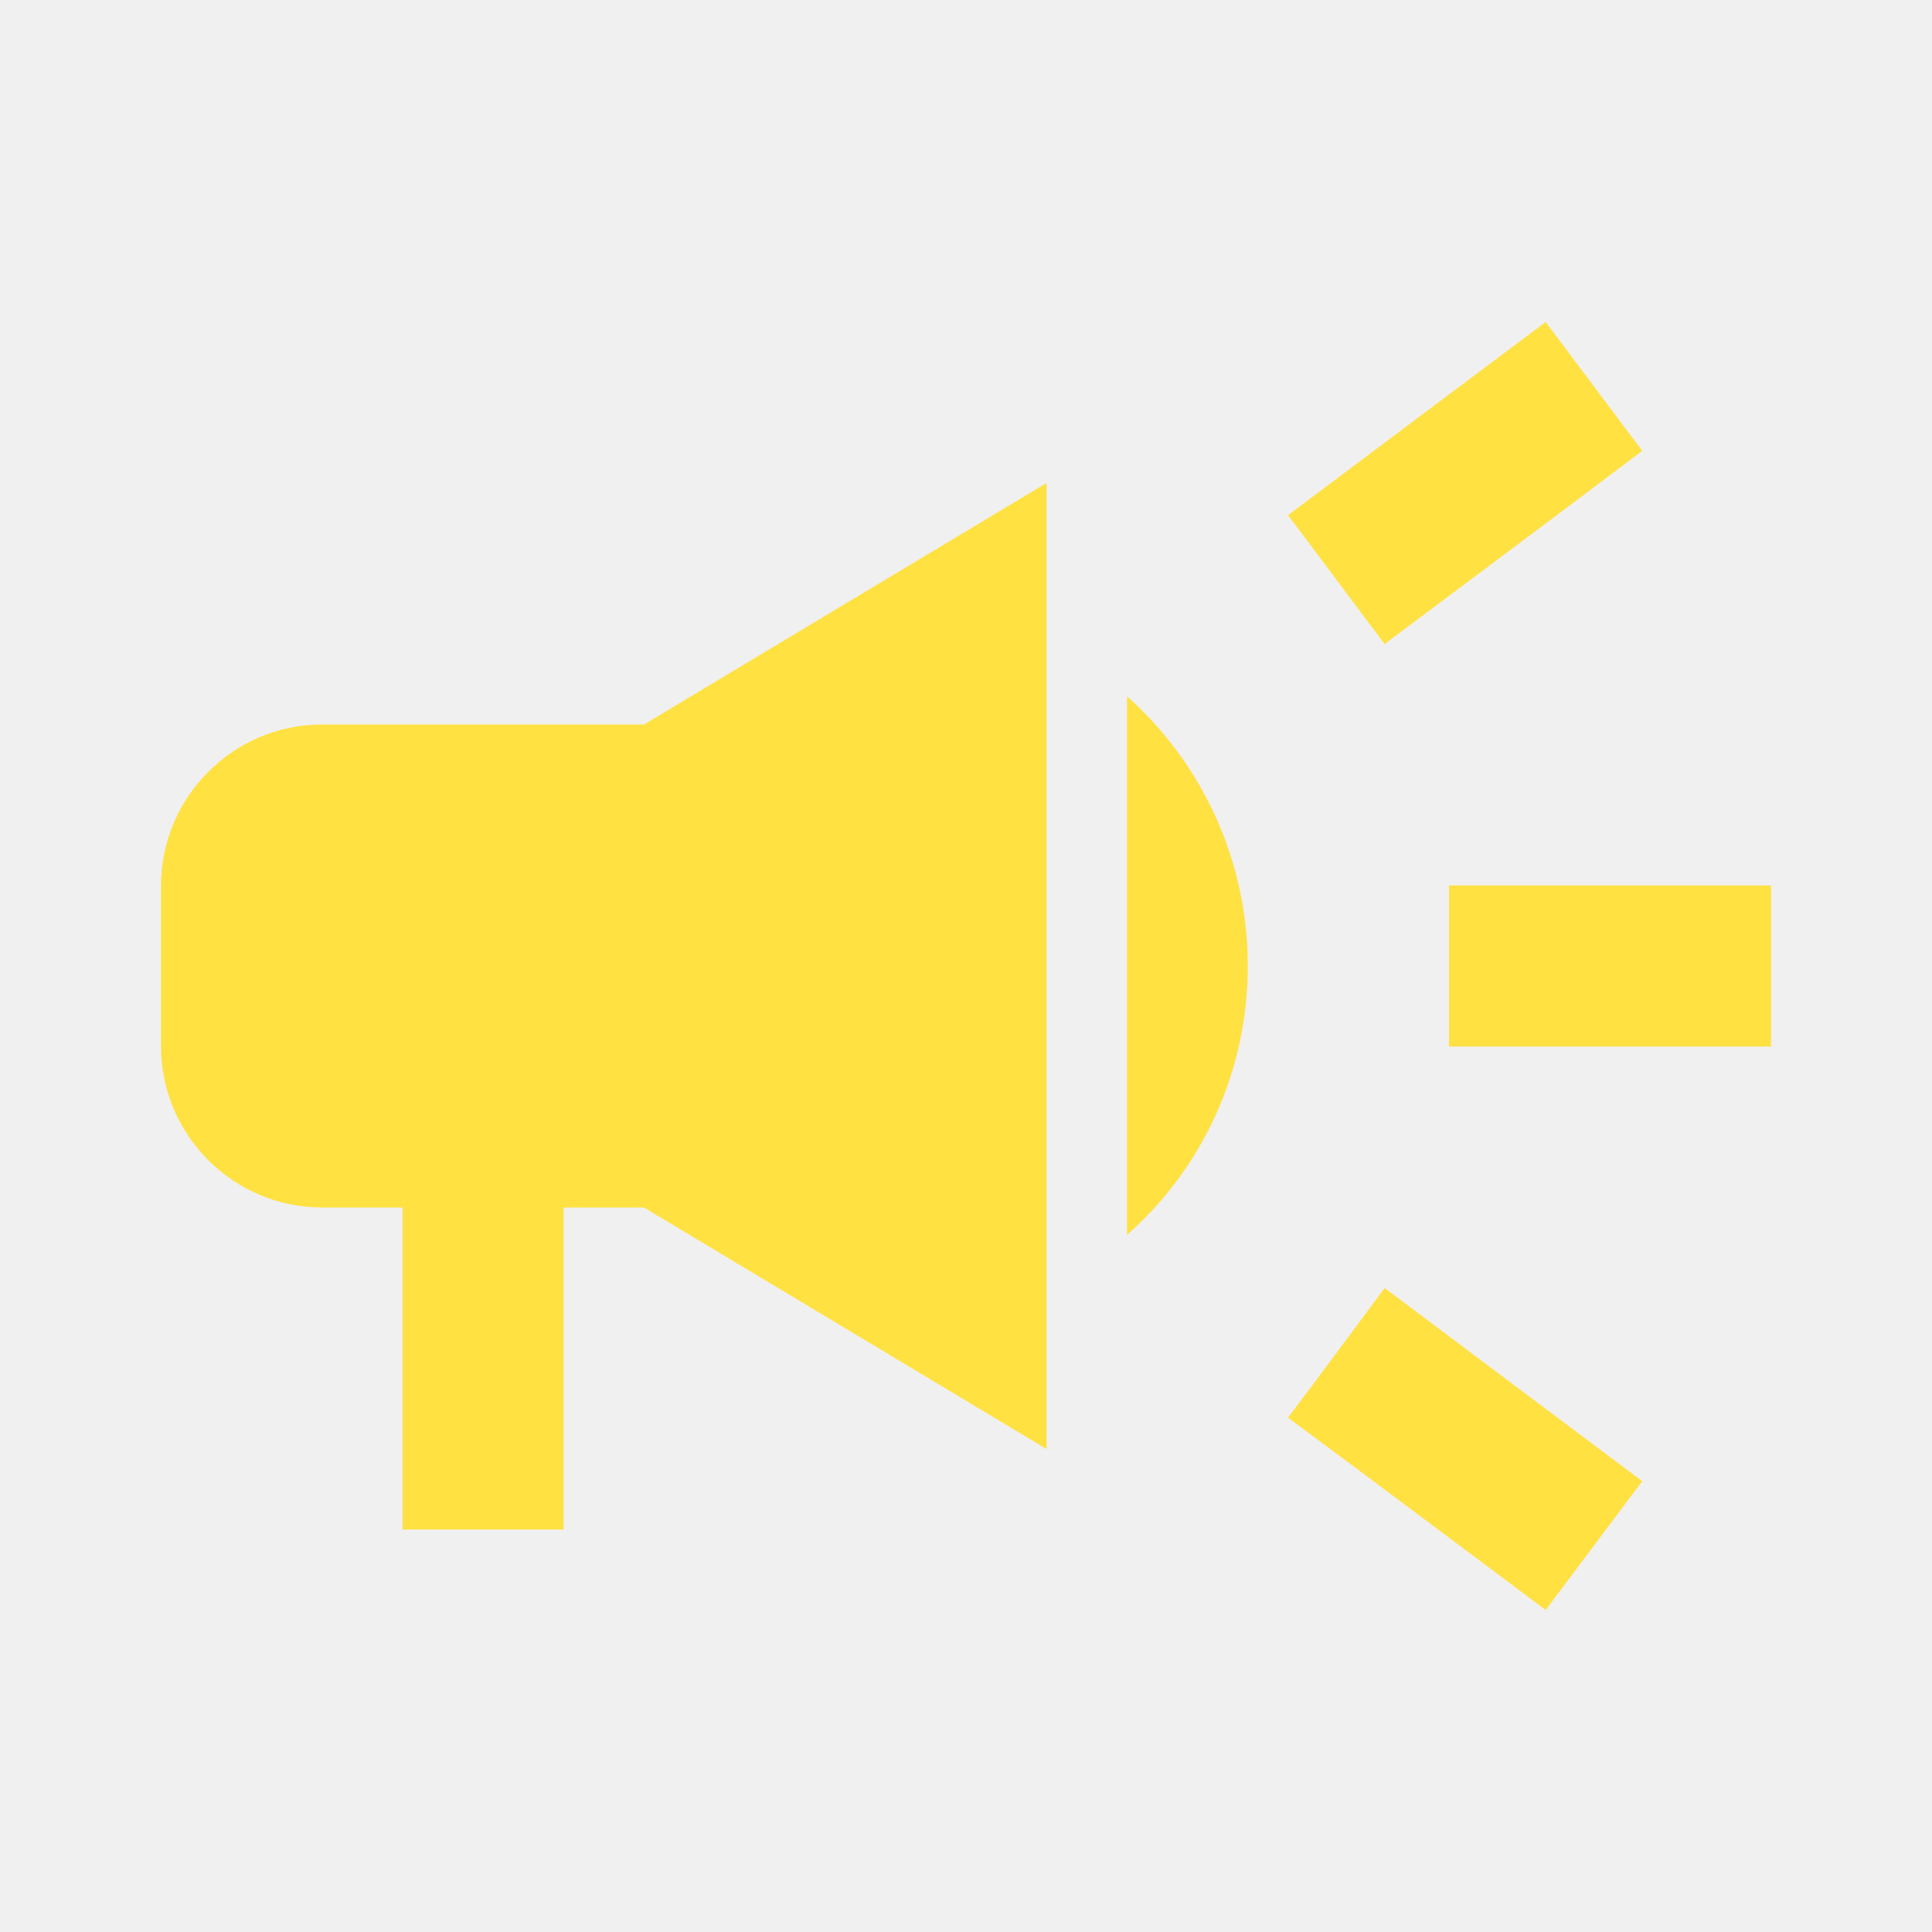
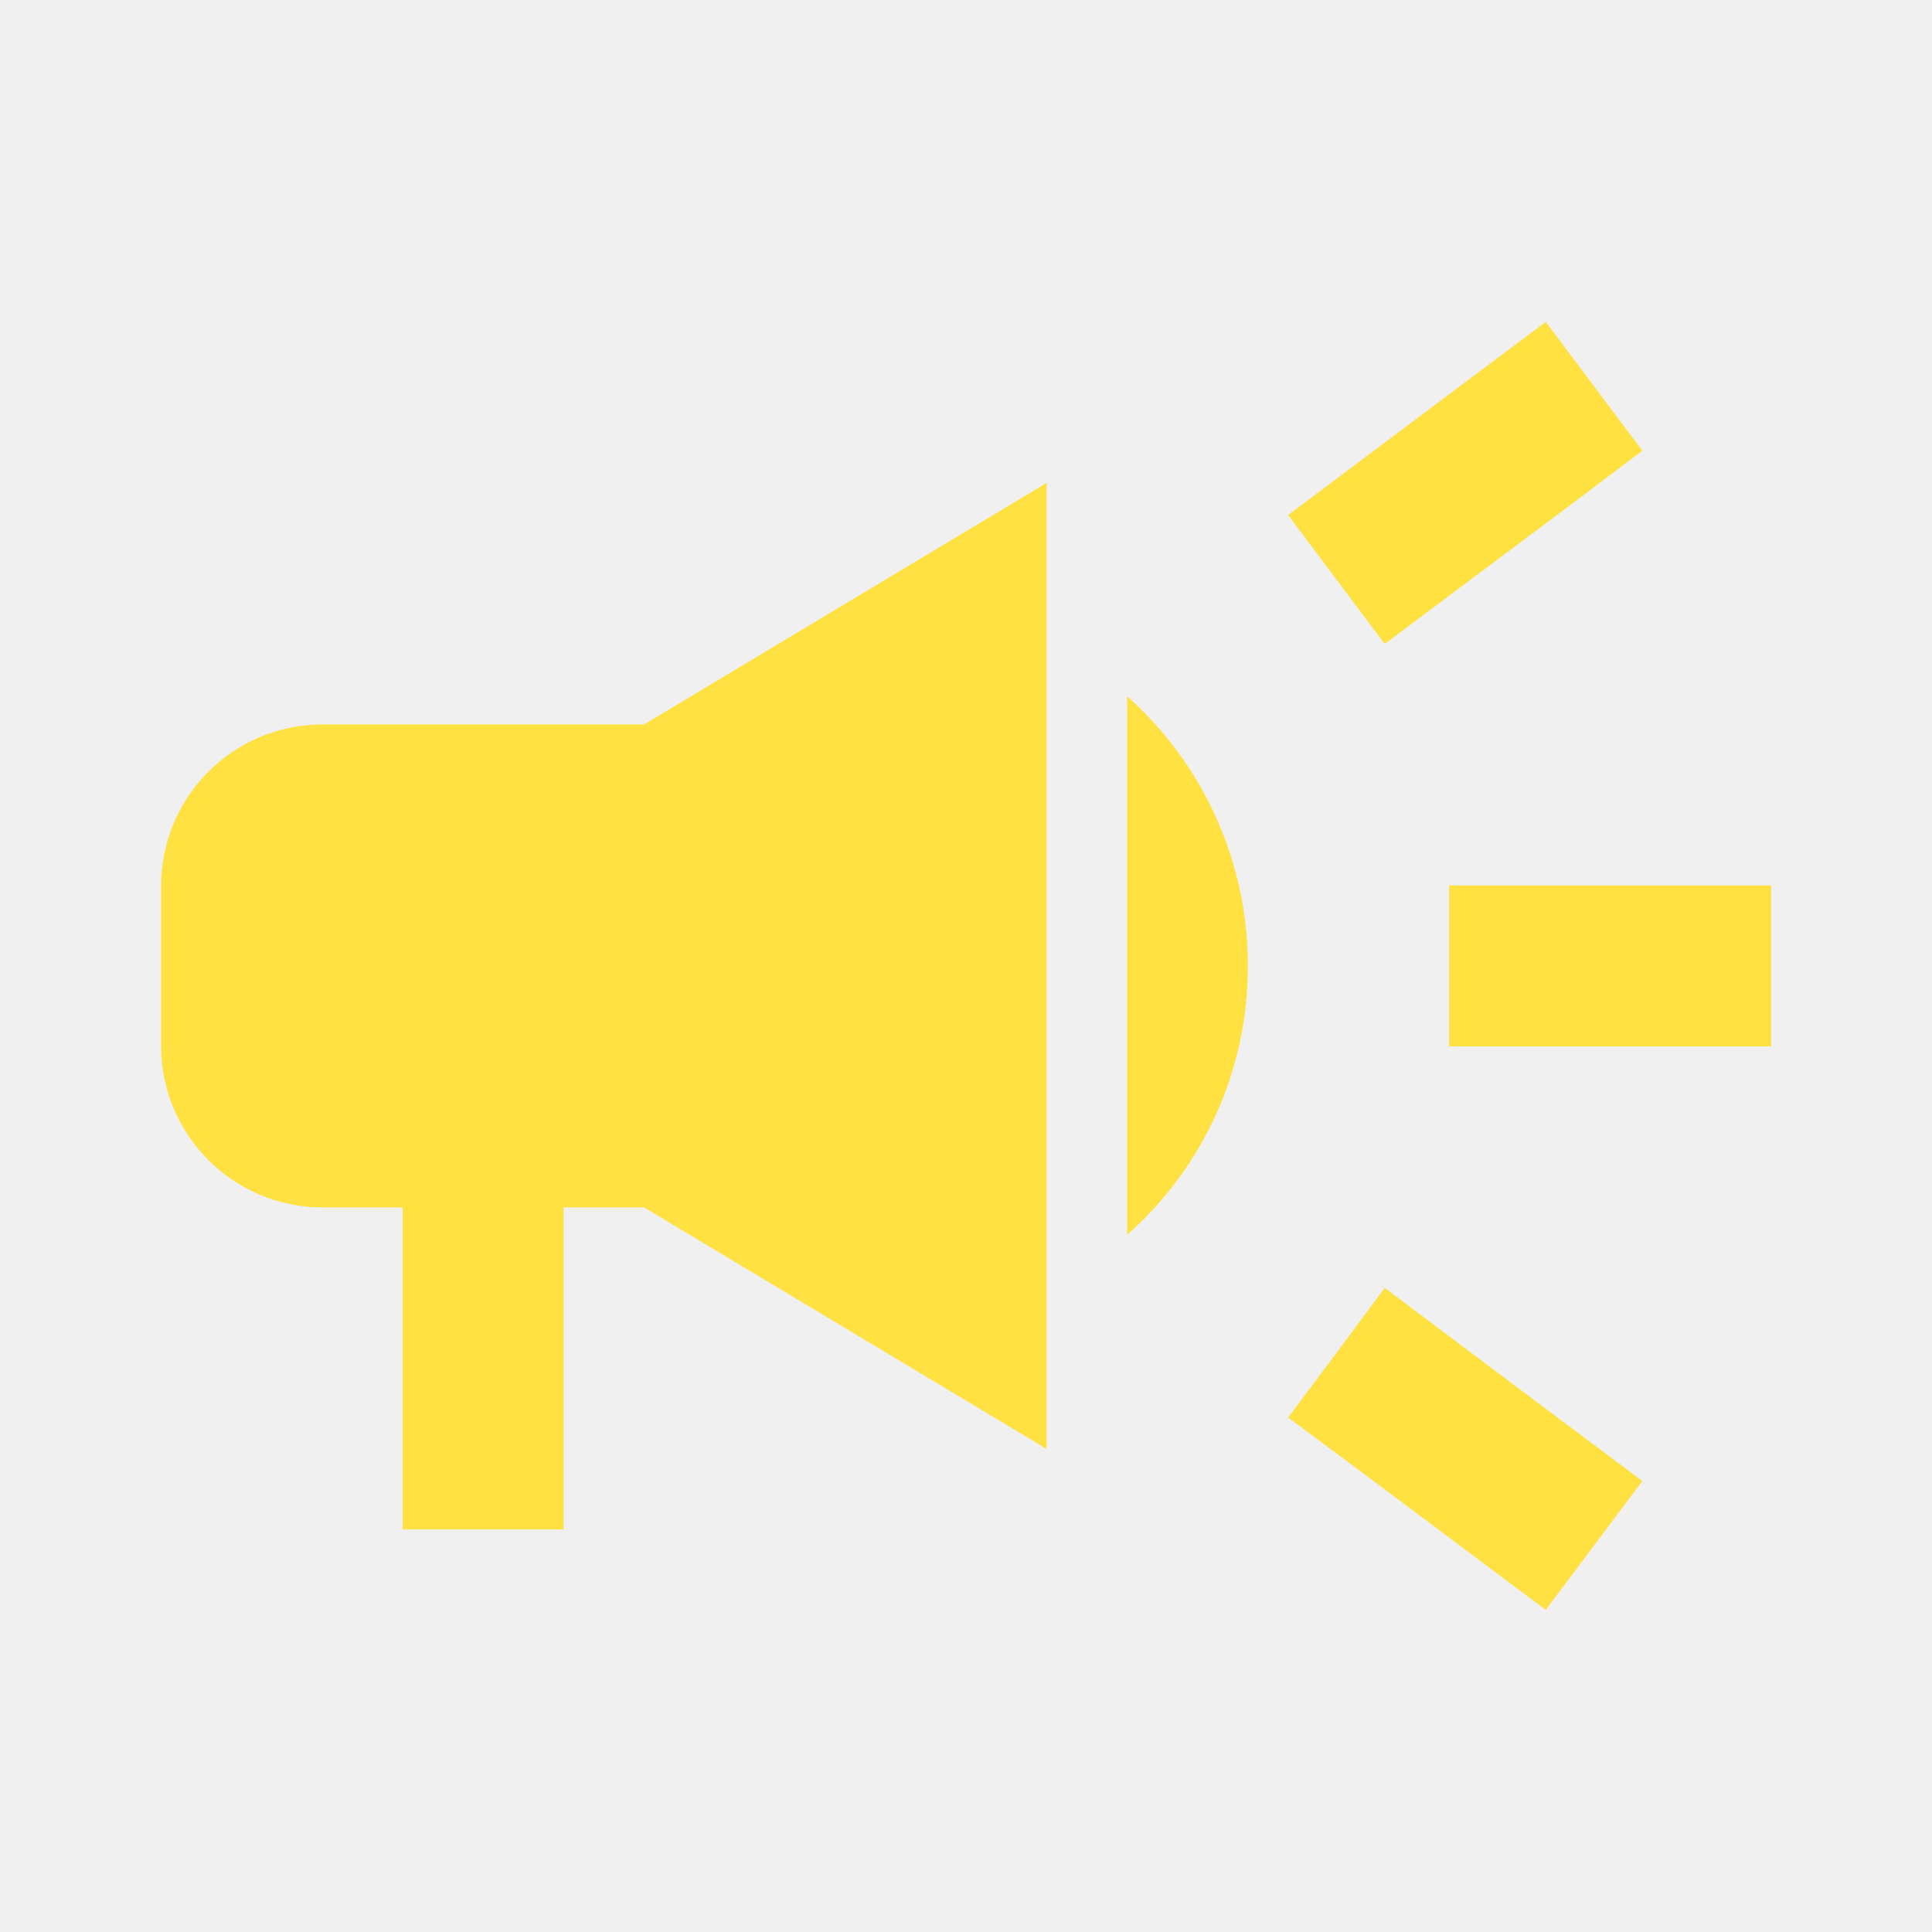
- <svg xmlns="http://www.w3.org/2000/svg" width="46" height="46" viewBox="0 0 46 46" fill="none">
-   <g clip-path="url(#clip0_2815_20862)">
-     <path d="M34.501 21.083V24.917H42.167V21.083H34.501ZM30.667 33.753C32.507 35.113 34.903 36.915 36.801 38.333C37.567 37.318 38.334 36.283 39.101 35.267C37.203 33.848 34.807 32.047 32.967 30.667C32.201 31.702 31.434 32.737 30.667 33.753ZM39.101 10.733C38.334 9.718 37.567 8.683 36.801 7.667C34.903 9.085 32.507 10.887 30.667 12.267C31.434 13.283 32.201 14.318 32.967 15.333C34.807 13.953 37.203 12.171 39.101 10.733ZM7.667 17.25C5.559 17.25 3.834 18.975 3.834 21.083V24.917C3.834 27.025 5.559 28.75 7.667 28.75H9.584V36.417H13.417V28.75H15.334L24.917 34.5V11.5L15.334 17.25H7.667ZM29.709 23C29.709 20.451 28.597 18.151 26.834 16.579V29.402C28.597 27.849 29.709 25.549 29.709 23Z" fill="#FFE142" />
+ <svg xmlns="http://www.w3.org/2000/svg" width="46" height="46" fill="none" viewBox="0 0 46 46">
+   <g clip-path="url(#a)">
+     <path fill="#FFE142" d="M34.503 21.08v3.834h7.666v-3.833h-7.666Zm-3.834 12.67c1.84 1.36 4.236 3.162 6.134 4.58.766-1.015 1.533-2.05 2.3-3.066-1.898-1.418-4.294-3.22-6.134-4.6a406.204 406.204 0 0 1-2.3 3.086Zm8.434-23.02c-.767-1.015-1.534-2.05-2.3-3.066-1.898 1.418-4.294 3.22-6.134 4.6.767 1.016 1.534 2.05 2.3 3.067 1.84-1.38 4.236-3.163 6.134-4.6ZM7.669 17.248a3.845 3.845 0 0 0-3.833 3.834v3.833a3.845 3.845 0 0 0 3.833 3.833h1.917v7.667h3.833v-7.667h1.917l9.583 5.75v-23l-9.583 5.75H7.669Zm22.042 5.75a8.585 8.585 0 0 0-2.875-6.42V29.4a8.514 8.514 0 0 0 2.875-6.402Z" />
  </g>
  <defs>
-     <clipPath id="clip0_2815_20862">
-       <rect width="46" height="46" fill="white" />
+     <clipPath id="a">
+       <path fill="#fff" d="M0 0h46v46H0z" />
    </clipPath>
  </defs>
</svg>
